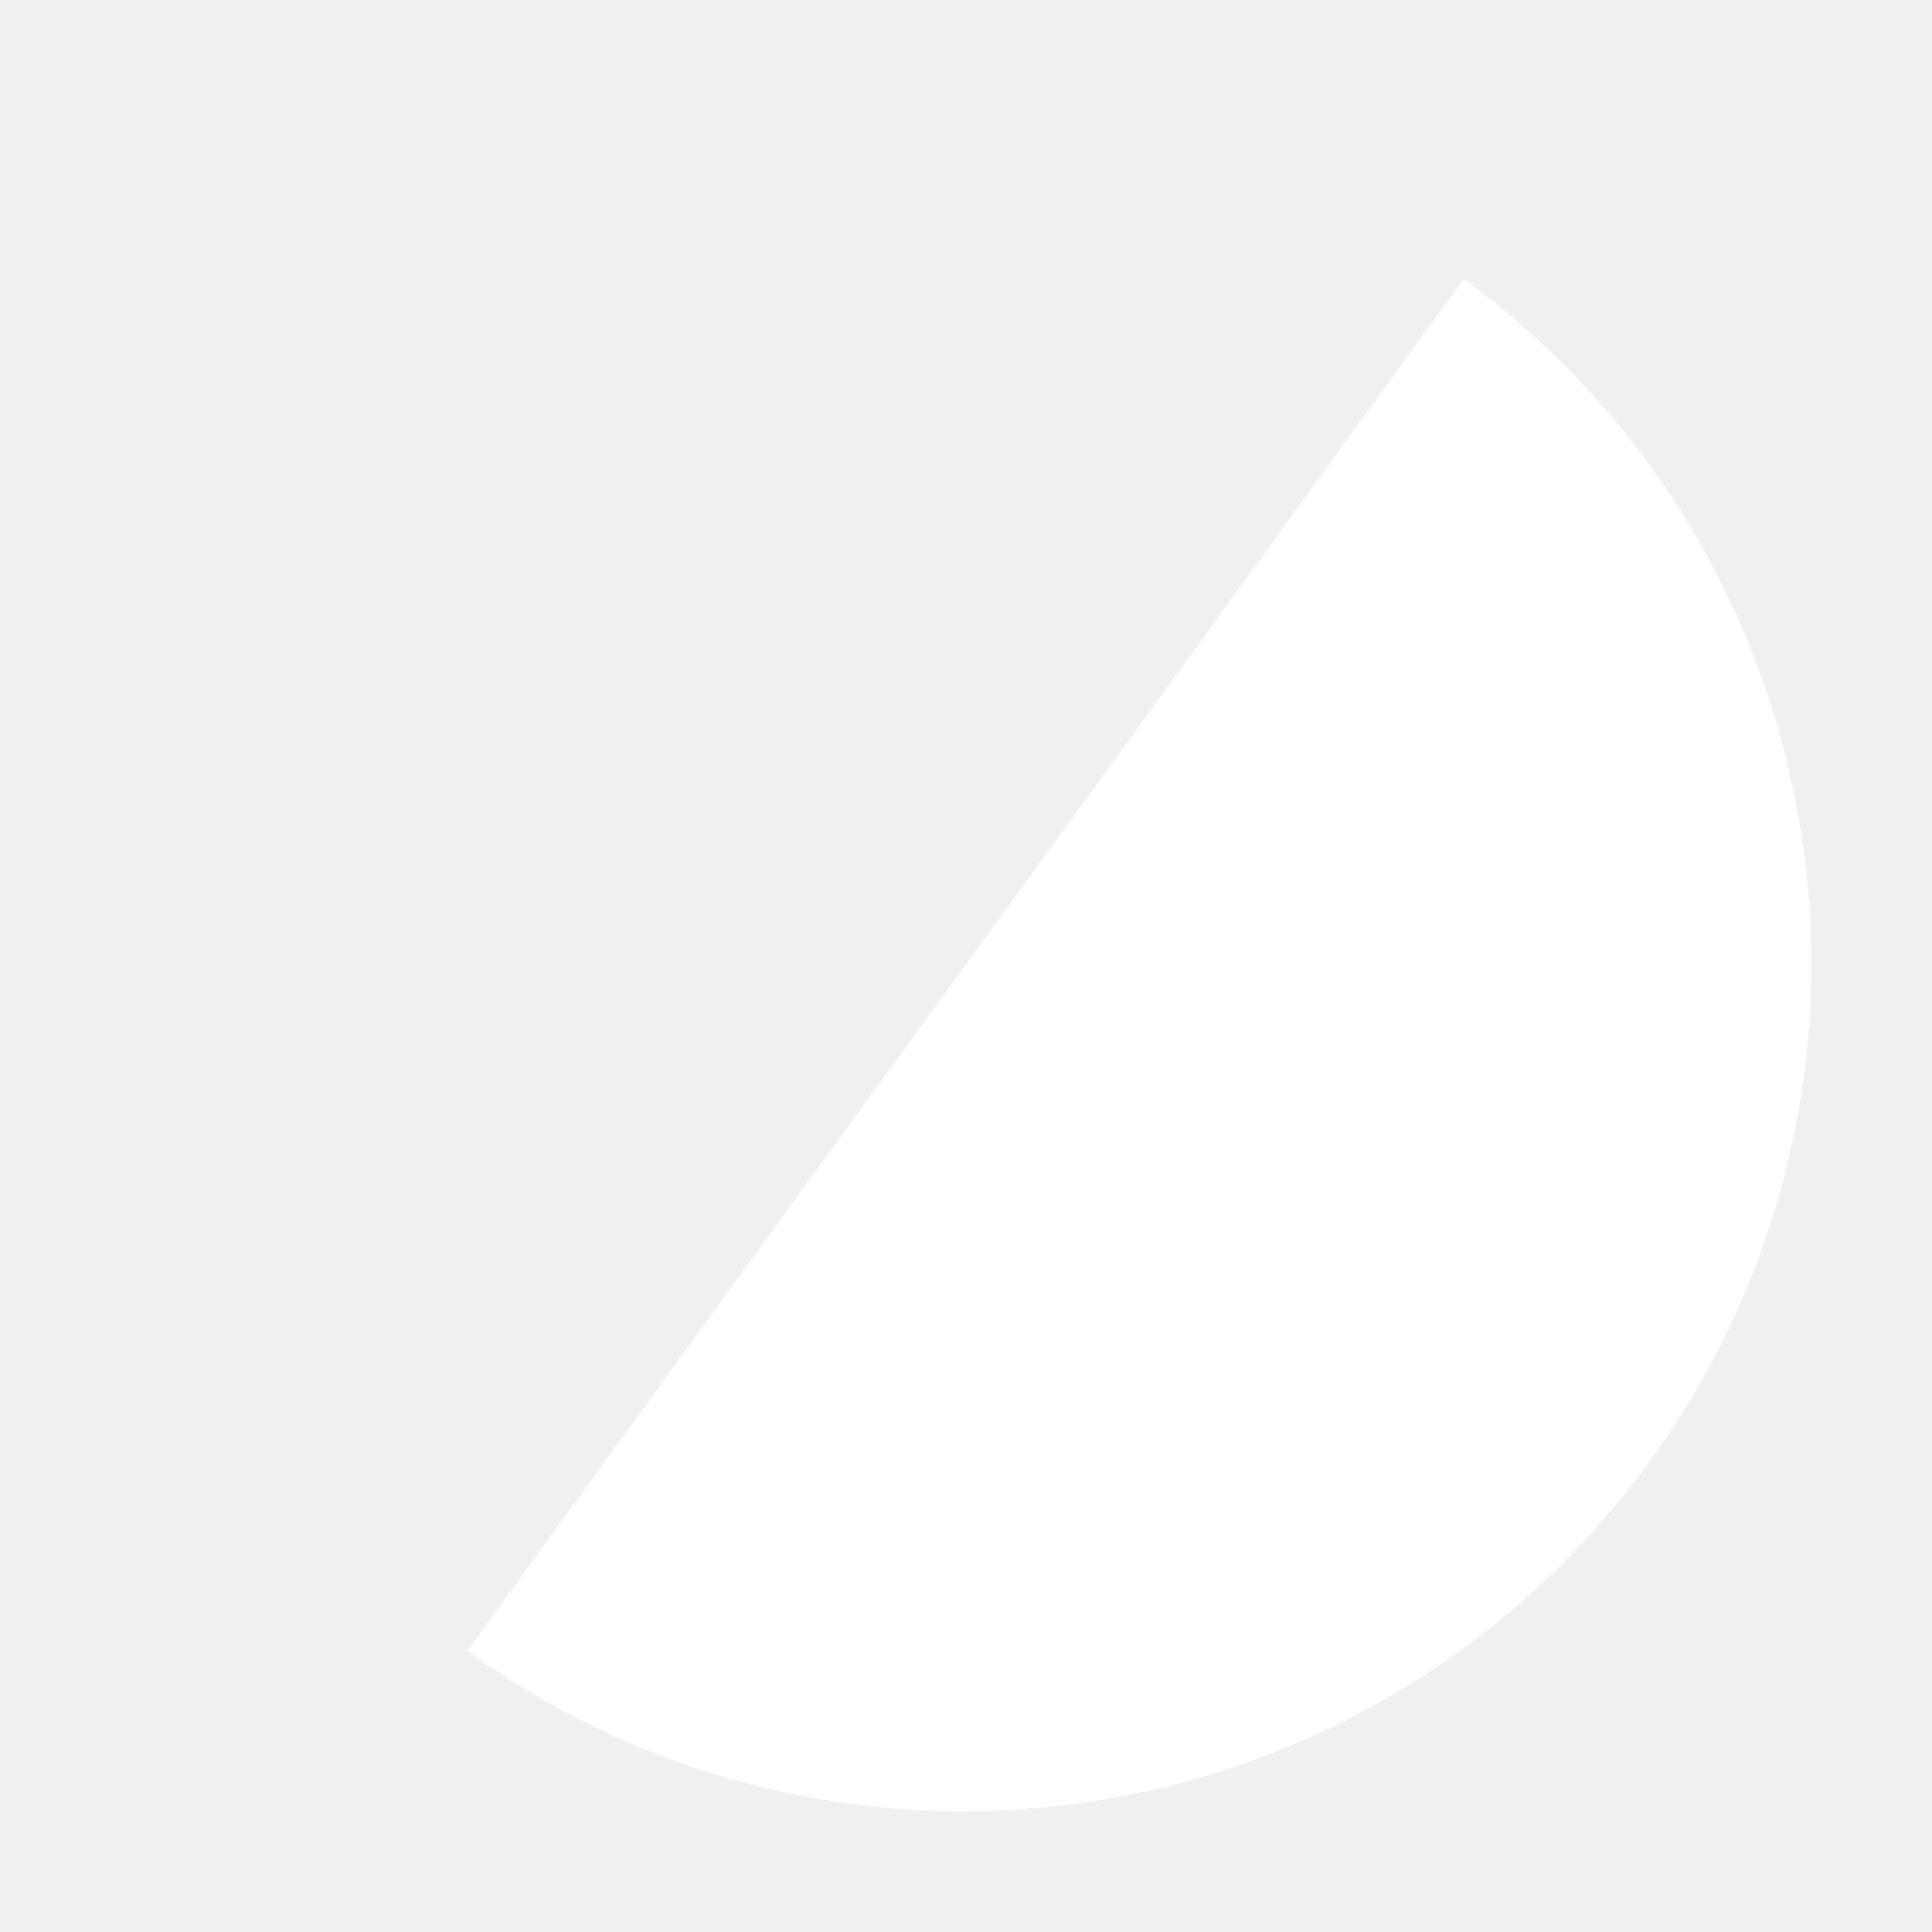
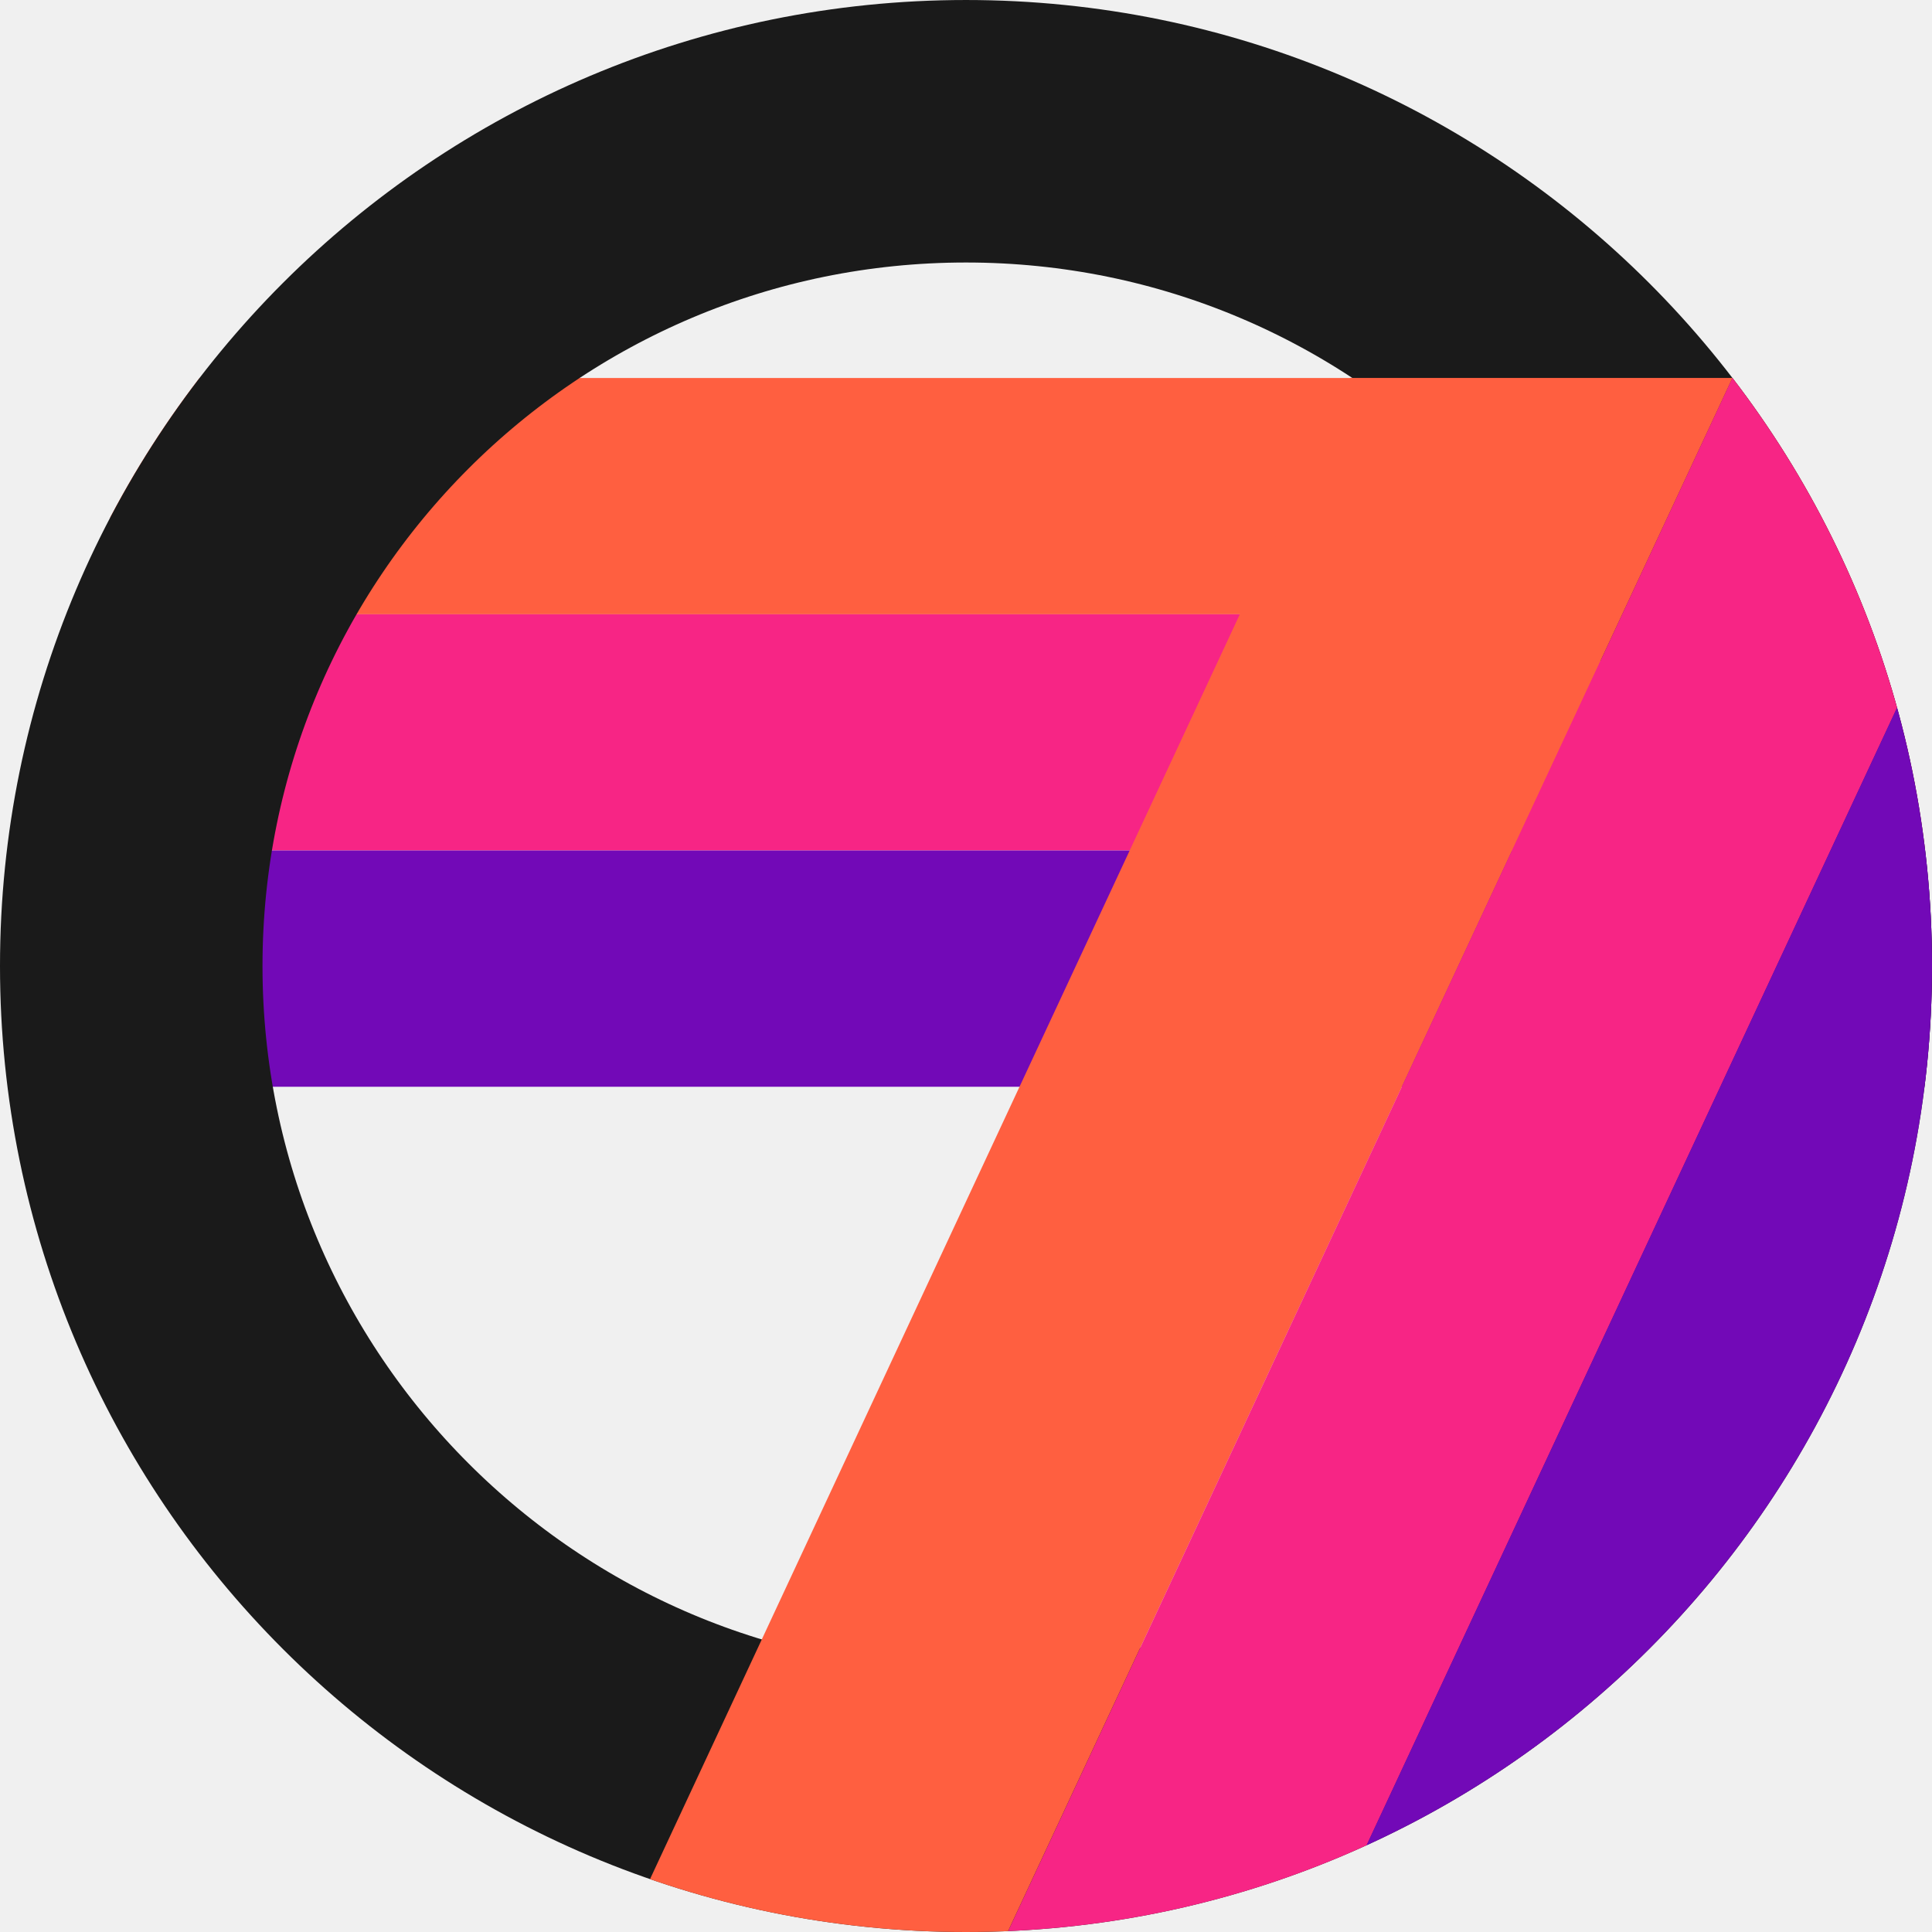
<svg xmlns="http://www.w3.org/2000/svg" fill="none" viewBox="0 0 368 368">
-   <defs />
-   <g clip-path="url(#clip0)">
-     <rect width="368" height="368" fill="none" rx="184" />
-     <g clip-path="url(#clip1)">
-       <path fill="#fff" d="M355.229-52.045l43.42 31.542L.212 527.967l-43.42-31.542z" />
-       <path fill="#fff" d="M398.648-20.503l43.42 31.542-398.436 548.47-43.42-31.542z" />
-       <path fill="#fff" d="M442.068 11.039l43.42 31.542L87.051 591.05l-43.42-31.542z" />
-     </g>
+   <g clip-path="url(#a)">
+     <path fill="#FF5F40" d="M387 72v45H21V72z" />
+     <path fill="#F72585" d="M387 117v45H21v-45z" />
+     <path fill="#7209B7" d="M387 162v45H21v-45z" />
+     <circle cx="184" cy="184.001" r="159" stroke="#1A1A1A" stroke-width="50" />
+     <path fill="#FF5F40" d="M257.151 71.987H330L180.771 391.952l-59.816-27.893L257.151 71.987Z" />
+     <path fill="#F72585" d="m330.475 70.916 49.847 23.244L230.62 415.196l-49.847-23.244z" />
+     <path fill="#7209B7" d="m365.223 126.441 59.816 27.893-135.723 291.058L229.5 417.5l135.723-291.059Z" />
  </g>
  <defs>
-     <clipPath id="clip0">
-       <rect width="368" height="368" fill="none" rx="184" />
-     </clipPath>
-     <clipPath id="clip1">
-       <rect width="323" height="323" x="147.757" y="-42.081" fill="none" rx="161.5" transform="rotate(35.996 147.757 -42.081)" />
+     <clipPath id="a">
+       <rect width="368" height="368" fill="#fff" rx="184" />
    </clipPath>
  </defs>
</svg>
